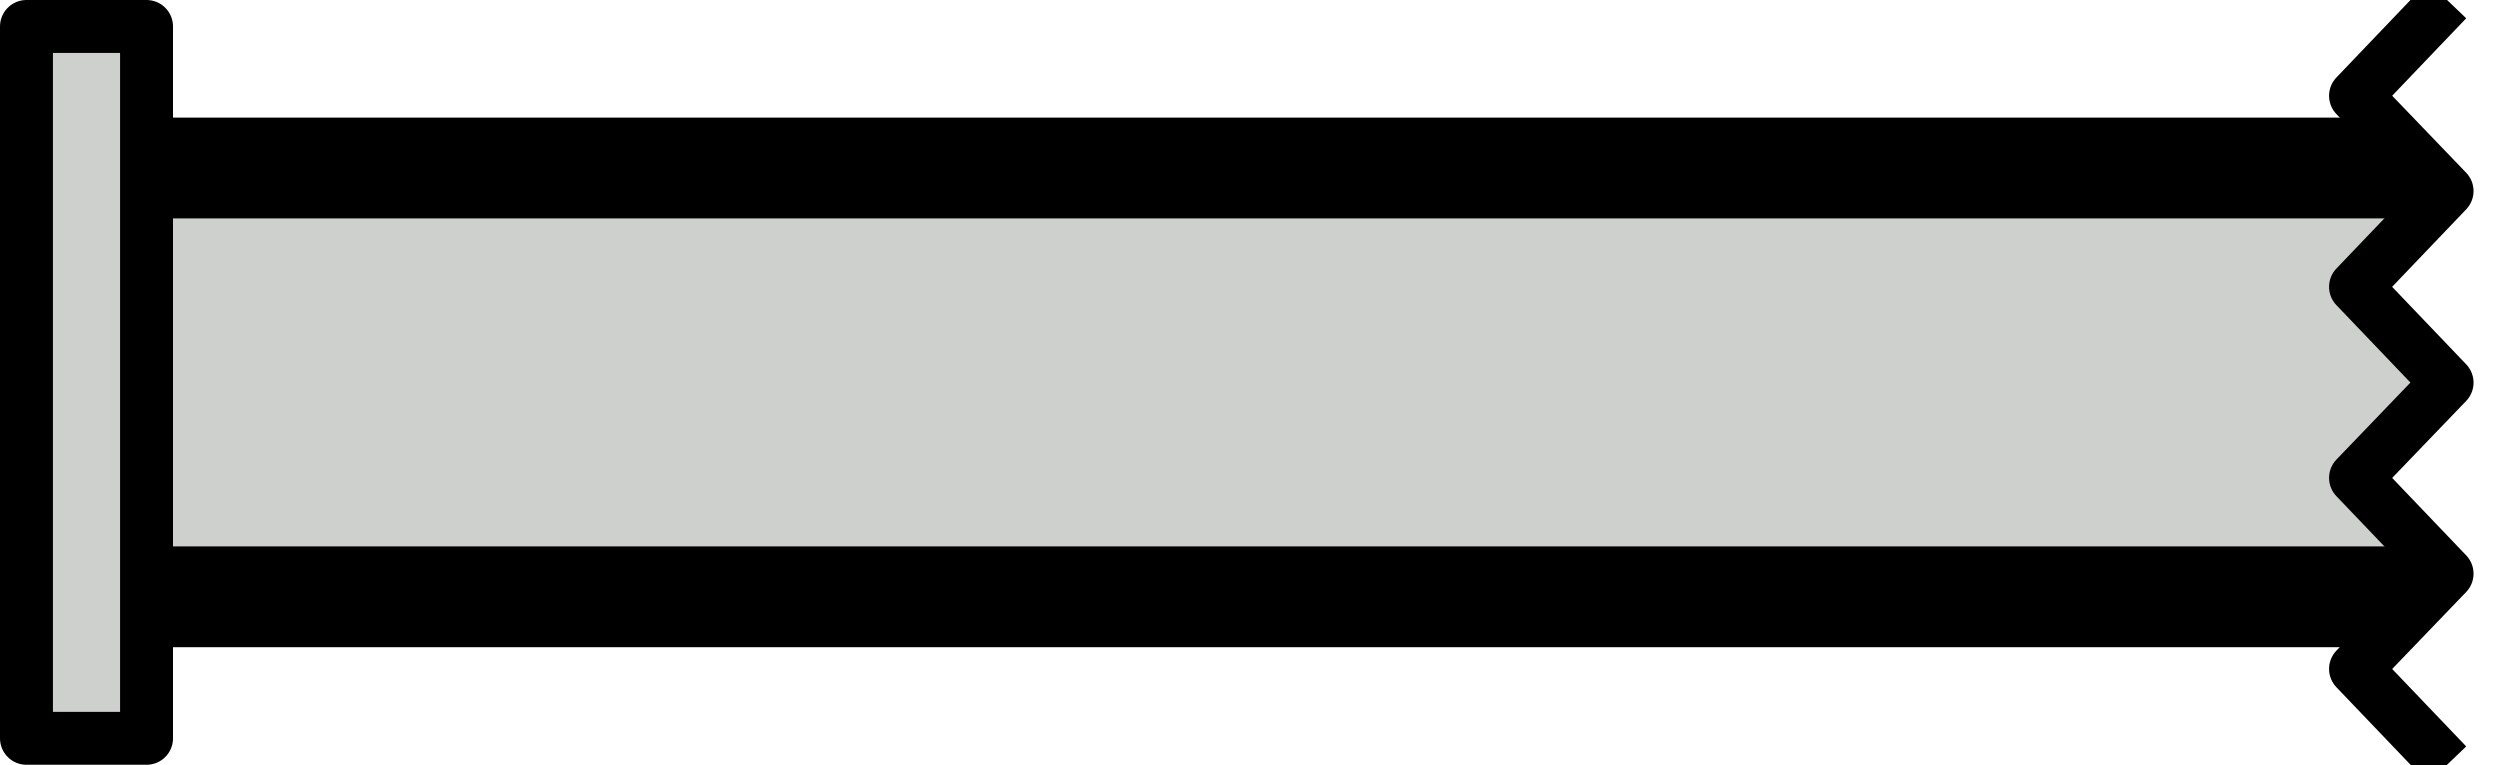
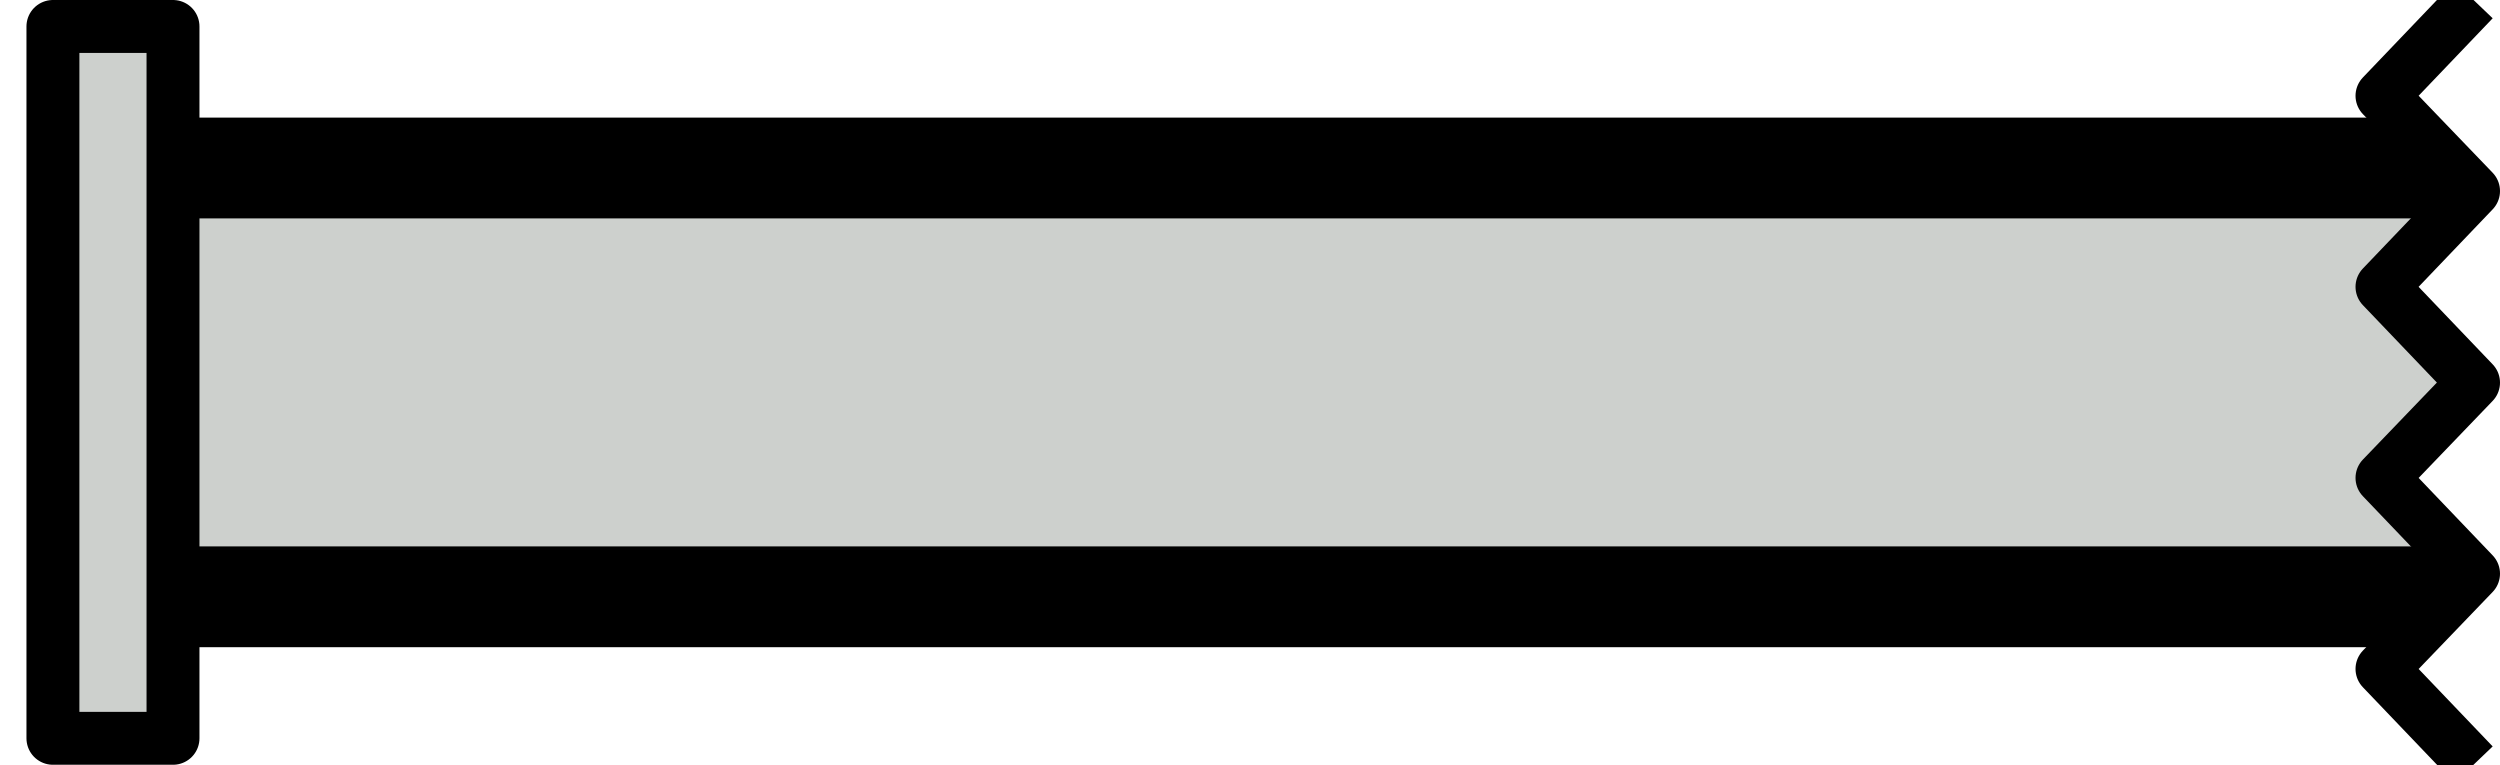
- <svg xmlns="http://www.w3.org/2000/svg" viewBox="0.00 0.00 47.24 14.45">
-   <clipPath id="keep">
-     <polygon points="-1.00,-1.00 46.24,-1.00 44.51,1.81 46.24,3.61 44.51,5.42 46.24,7.23 44.51,9.03 46.24,10.84 44.51,12.64 46.24,15.45 -1.00,15.45" />
+ <svg xmlns="http://www.w3.org/2000/svg" viewBox="-0.50 0.00 47.24 14.45">
+   <clipPath id="c0">
+     <polygon points="-1.00,-1.00 -1.00,0.00 -1.00,1.81 -1.00,3.61 -1.00,5.42 -1.00,7.23 -1.00,9.03 -1.00,10.84 -1.00,12.64 -1.00,14.45 -1.00,15.45 46.24,15.45 46.24,14.45 44.51,12.64 46.24,10.84 44.51,9.03 46.24,7.23 44.51,5.42 46.24,3.61 44.51,1.81 46.24,0.00 46.24,-1.00" />
  </clipPath>
-   <g clip-path="url(#keep)">
-     <defs>
-       <style>.a{fill:#cdd0cd;}.b{fill:none;stroke:#000;stroke-linecap:round;stroke-linejoin:round;}</style>
-     </defs>
-     <polygon class="a" points="0.534 0.527 0.534 13.917 2.769 13.917 2.836 11.797 177.715 11.737 177.722 11.716 177.722 2.722 177.715 2.702 2.836 2.648 2.769 0.527 0.534 0.527" />
-     <path class="b" d="M2.769,11.73H177.736c.038-.138.076-.916.088-1.074v.095M2.769,10.825h174.622v.905M2.769,3.627h174.622a18.126,18.126,0,0,1,0,7.198M2.769,2.722H177.736c.038.138.076.916.088,1.074V3.701m-.432-.074V2.722m.432,7.934V3.795M.5,13.951V.5H2.769V13.951H.5" />
+   <g transform="translate(0.00,0)">
+     <g clip-path="url(#c0)">
+       <defs>
+         <style>.a{fill:#cdd0cd;}.b{fill:none;stroke:#000;stroke-linecap:round;stroke-linejoin:round;}</style>
+       </defs>
+       <polygon class="a" points="0.534 0.527 0.534 13.917 2.769 13.917 2.836 11.797 177.715 11.737 177.722 11.716 177.722 2.722 177.715 2.702 2.836 2.648 2.769 0.527 0.534 0.527" />
+       <path class="b" d="M2.769,11.73H177.736c.038-.138.076-.916.088-1.074v.095M2.769,10.825h174.622v.905M2.769,3.627h174.622a18.126,18.126,0,0,1,0,7.198M2.769,2.722H177.736c.038.138.076.916.088,1.074V3.701m-.432-.074V2.722m.432,7.934V3.795M.5,13.951V.5H2.769V13.951H.5" />
+     </g>
+     <polyline points="46.24,0.00 44.51,1.81 46.24,3.61 44.51,5.42 46.24,7.23 44.51,9.03 46.24,10.84 44.51,12.64 46.24,14.45" fill="none" stroke="#000" stroke-width="1" stroke-linejoin="round" />
  </g>
-   <polyline points="46.24,0.00 44.51,1.81 46.24,3.61 44.51,5.42 46.24,7.23 44.51,9.03 46.24,10.84 44.51,12.64 46.24,14.45" fill="none" stroke="#000" stroke-width="1" stroke-linejoin="round" />
</svg>
